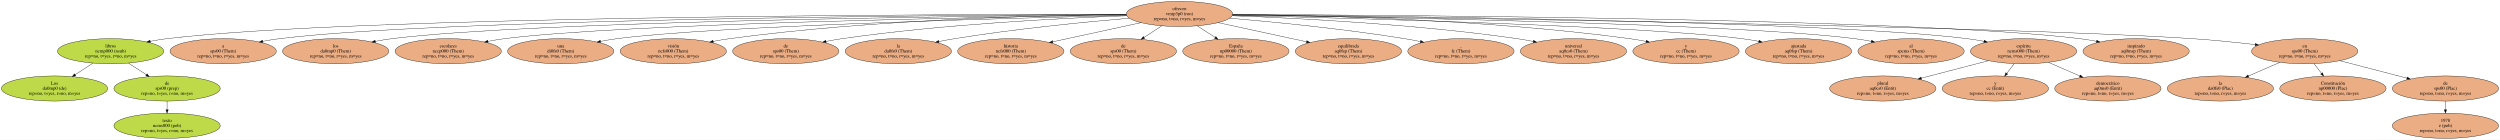
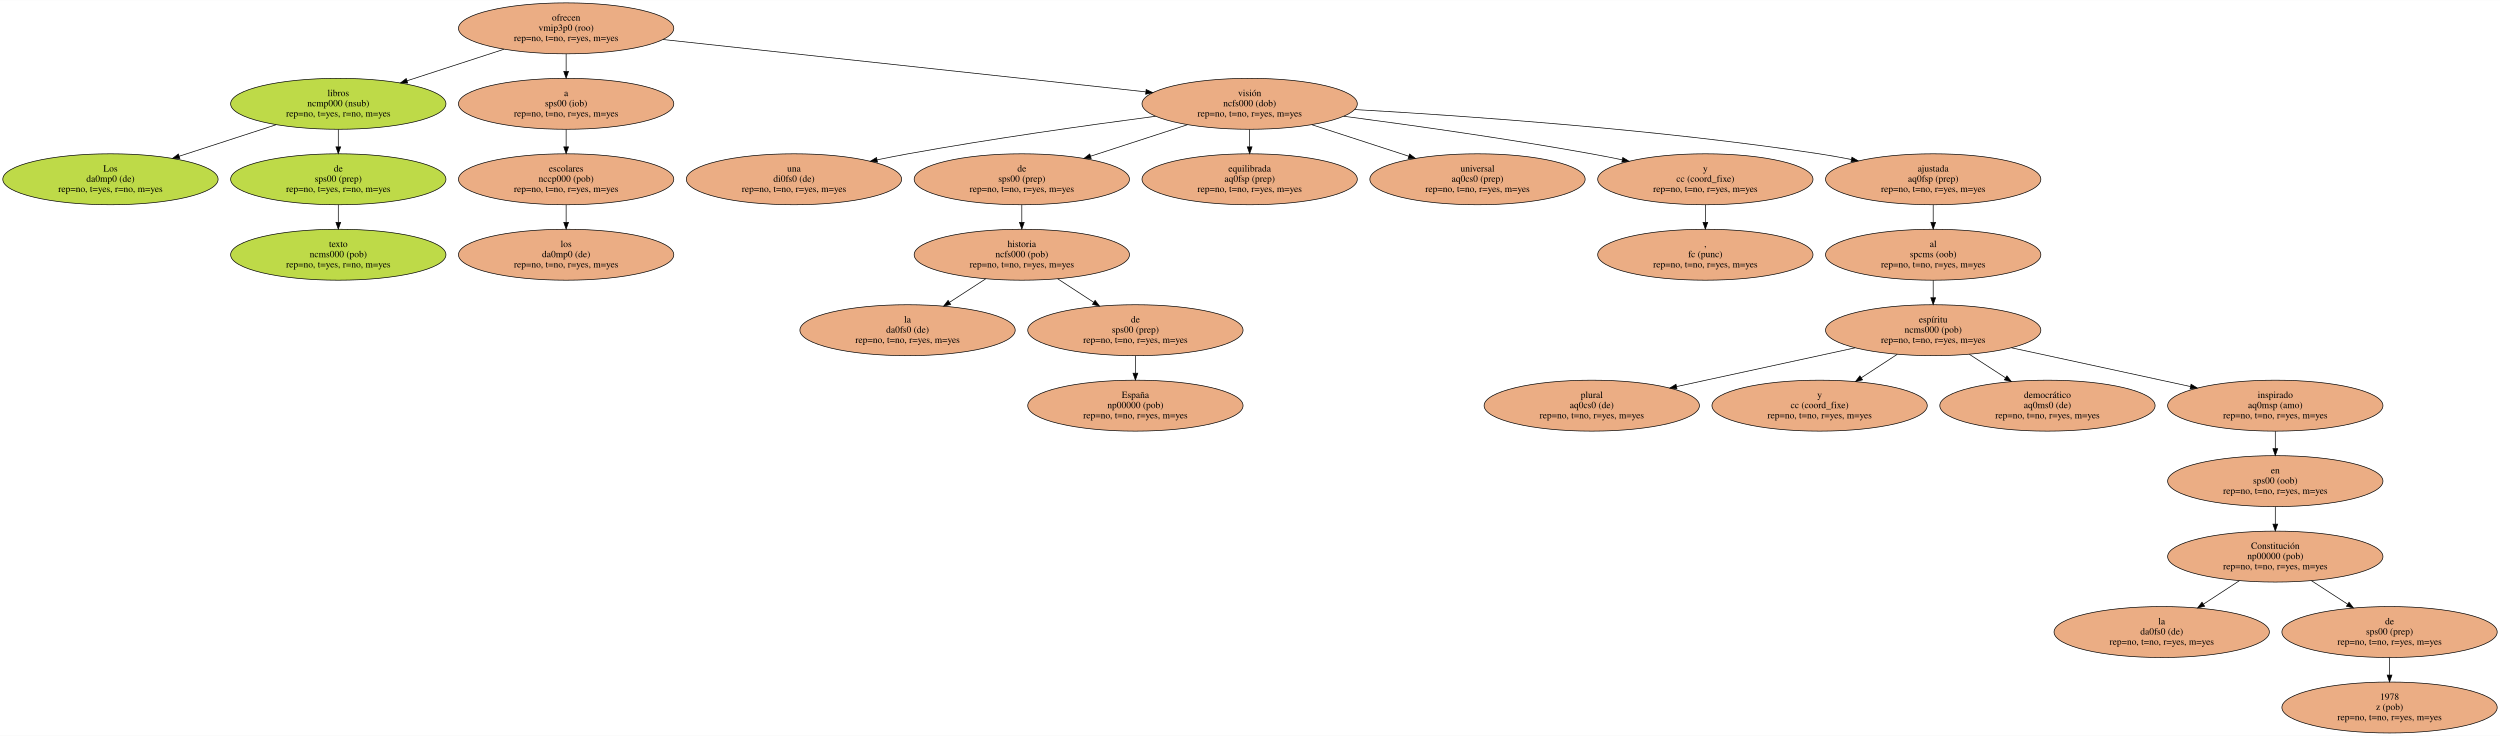
- <svg xmlns="http://www.w3.org/2000/svg" width="7443pt" height="416pt" viewBox="0.00 0.00 7442.78 415.81">
-   <g id="graph0" class="graph" transform="scale(1 1) rotate(0) translate(4 411.81)">
-     <polygon fill="white" stroke="transparent" points="-4,4 -4,-411.81 7438.78,-411.81 7438.78,4 -4,4" />
+ <svg xmlns="http://www.w3.org/2000/svg" width="3676pt" height="1082pt" viewBox="0.00 0.00 3675.78 1081.53">
+   <g id="graph0" class="graph" transform="scale(1 1) rotate(0) translate(4 1077.53)">
+     <polygon fill="white" stroke="transparent" points="-4,4 -4,-1077.53 3671.78,-1077.53 3671.78,4 -4,4" />
    <g id="node1" class="node">
-       <ellipse fill="#EBAD84" stroke="black" cx="3507.39" cy="-370.34" rx="158.28" ry="37.45" />
-       <text text-anchor="middle" x="3507.39" y="-381.64" font-family="Times,serif" font-size="14.00">ofrecen</text>
-       <text text-anchor="middle" x="3507.39" y="-366.64" font-family="Times,serif" font-size="14.00">vmip3p0 (roo)</text>
-       <text text-anchor="middle" x="3507.39" y="-351.64" font-family="Times,serif" font-size="14.00">rep=no, t=no, r=yes, m=yes</text>
+       <ellipse fill="#EBAD84" stroke="black" cx="828.39" cy="-1036.06" rx="158.28" ry="37.45" />
+       <text text-anchor="middle" x="828.39" y="-1047.36" font-family="Times,serif" font-size="14.00">ofrecen</text>
+       <text text-anchor="middle" x="828.39" y="-1032.36" font-family="Times,serif" font-size="14.00">vmip3p0 (roo)</text>
+       <text text-anchor="middle" x="828.39" y="-1017.36" font-family="Times,serif" font-size="14.00">rep=no, t=no, r=yes, m=yes</text>
    </g>
    <g id="node2" class="node">
-       <ellipse fill="#BEDA48" stroke="black" cx="325.39" cy="-259.38" rx="158.28" ry="37.45" />
-       <text text-anchor="middle" x="325.39" y="-270.68" font-family="Times,serif" font-size="14.00">libros</text>
-       <text text-anchor="middle" x="325.39" y="-255.68" font-family="Times,serif" font-size="14.00">ncmp000 (nsub)</text>
-       <text text-anchor="middle" x="325.39" y="-240.68" font-family="Times,serif" font-size="14.00">rep=no, t=yes, r=no, m=yes</text>
+       <ellipse fill="#BEDA48" stroke="black" cx="493.39" cy="-925.1" rx="158.28" ry="37.45" />
+       <text text-anchor="middle" x="493.39" y="-936.4" font-family="Times,serif" font-size="14.00">libros</text>
+       <text text-anchor="middle" x="493.39" y="-921.4" font-family="Times,serif" font-size="14.00">ncmp000 (nsub)</text>
+       <text text-anchor="middle" x="493.39" y="-906.4" font-family="Times,serif" font-size="14.00">rep=no, t=yes, r=no, m=yes</text>
    </g>
    <g id="edge1" class="edge">
-       <path fill="none" stroke="black" d="M3348.88,-369.49C2810.43,-369.4 1054.04,-363.85 493.39,-296.86 477.04,-294.91 459.94,-292.1 443.16,-288.9" />
-       <polygon fill="black" stroke="black" points="443.81,-285.46 433.33,-286.97 442.47,-292.33 443.81,-285.46" />
+       <path fill="none" stroke="black" d="M736.85,-1005.28C692.72,-990.93 639.67,-973.68 594.36,-958.94" />
+       <polygon fill="black" stroke="black" points="595.41,-955.6 584.82,-955.84 593.25,-962.26 595.41,-955.6" />
    </g>
    <g id="node3" class="node">
-       <ellipse fill="#EBAD84" stroke="black" cx="660.39" cy="-259.38" rx="158.28" ry="37.45" />
-       <text text-anchor="middle" x="660.39" y="-270.68" font-family="Times,serif" font-size="14.00">a</text>
-       <text text-anchor="middle" x="660.39" y="-255.68" font-family="Times,serif" font-size="14.00">sps00 (Them)</text>
-       <text text-anchor="middle" x="660.39" y="-240.68" font-family="Times,serif" font-size="14.00">rep=no, t=no, r=yes, m=yes</text>
+       <ellipse fill="#EBAD84" stroke="black" cx="828.39" cy="-925.1" rx="158.28" ry="37.45" />
+       <text text-anchor="middle" x="828.39" y="-936.4" font-family="Times,serif" font-size="14.00">a</text>
+       <text text-anchor="middle" x="828.39" y="-921.4" font-family="Times,serif" font-size="14.00">sps00 (iob)</text>
+       <text text-anchor="middle" x="828.39" y="-906.4" font-family="Times,serif" font-size="14.00">rep=no, t=no, r=yes, m=yes</text>
    </g>
    <g id="edge2" class="edge">
-       <path fill="none" stroke="black" d="M3348.99,-368.93C2850.95,-367.05 1320.75,-356.44 828.39,-296.86 812.04,-294.88 794.94,-292.06 778.16,-288.86" />
-       <polygon fill="black" stroke="black" points="778.82,-285.42 768.33,-286.93 777.47,-292.29 778.82,-285.42" />
+       <path fill="none" stroke="black" d="M828.39,-998.47C828.39,-990.3 828.39,-981.52 828.39,-972.99" />
+       <polygon fill="black" stroke="black" points="831.89,-972.78 828.39,-962.78 824.89,-972.78 831.89,-972.78" />
    </g>
    <g id="node4" class="node">
-       <ellipse fill="#EBAD84" stroke="black" cx="995.39" cy="-259.38" rx="158.28" ry="37.45" />
-       <text text-anchor="middle" x="995.39" y="-270.68" font-family="Times,serif" font-size="14.00">los</text>
-       <text text-anchor="middle" x="995.39" y="-255.68" font-family="Times,serif" font-size="14.00">da0mp0 (Them)</text>
-       <text text-anchor="middle" x="995.39" y="-240.68" font-family="Times,serif" font-size="14.00">rep=no, t=no, r=yes, m=yes</text>
+       <ellipse fill="#EBAD84" stroke="black" cx="1833.39" cy="-925.1" rx="158.28" ry="37.45" />
+       <text text-anchor="middle" x="1833.39" y="-936.4" font-family="Times,serif" font-size="14.00">visión</text>
+       <text text-anchor="middle" x="1833.39" y="-921.4" font-family="Times,serif" font-size="14.00">ncfs000 (dob)</text>
+       <text text-anchor="middle" x="1833.39" y="-906.4" font-family="Times,serif" font-size="14.00">rep=no, t=no, r=yes, m=yes</text>
    </g>
    <g id="edge3" class="edge">
-       <path fill="none" stroke="black" d="M3349.05,-368.21C2893.96,-364.39 1587.82,-349.05 1163.39,-296.86 1147.05,-294.85 1129.95,-292.01 1113.17,-288.8" />
-       <polygon fill="black" stroke="black" points="1113.83,-285.36 1103.34,-286.86 1112.48,-292.23 1113.83,-285.36" />
+       <path fill="none" stroke="black" d="M970.78,-1019.62C1158.57,-999.26 1487.72,-963.58 1680.58,-942.67" />
+       <polygon fill="black" stroke="black" points="1681.23,-946.12 1690.79,-941.56 1680.48,-939.16 1681.23,-946.12" />
    </g>
    <g id="node5" class="node">
-       <ellipse fill="#EBAD84" stroke="black" cx="1330.39" cy="-259.38" rx="158.28" ry="37.45" />
-       <text text-anchor="middle" x="1330.39" y="-270.68" font-family="Times,serif" font-size="14.00">escolares</text>
-       <text text-anchor="middle" x="1330.39" y="-255.68" font-family="Times,serif" font-size="14.00">nccp000 (Them)</text>
-       <text text-anchor="middle" x="1330.39" y="-240.68" font-family="Times,serif" font-size="14.00">rep=no, t=no, r=yes, m=yes</text>
+       <ellipse fill="#BEDA48" stroke="black" cx="158.39" cy="-814.15" rx="158.28" ry="37.45" />
+       <text text-anchor="middle" x="158.39" y="-825.45" font-family="Times,serif" font-size="14.00">Los</text>
+       <text text-anchor="middle" x="158.39" y="-810.45" font-family="Times,serif" font-size="14.00">da0mp0 (de)</text>
+       <text text-anchor="middle" x="158.39" y="-795.45" font-family="Times,serif" font-size="14.00">rep=no, t=yes, r=no, m=yes</text>
    </g>
    <g id="edge4" class="edge">
-       <path fill="none" stroke="black" d="M3349.35,-367.26C2940.56,-361.32 1855.4,-341.69 1498.39,-296.86 1482.33,-294.84 1465.53,-292.04 1449.03,-288.88" />
-       <polygon fill="black" stroke="black" points="1449.29,-285.37 1438.8,-286.87 1447.94,-292.23 1449.29,-285.37" />
+       <path fill="none" stroke="black" d="M401.85,-894.33C357.72,-879.98 304.67,-862.72 259.36,-847.99" />
+       <polygon fill="black" stroke="black" points="260.41,-844.65 249.82,-844.89 258.25,-851.31 260.41,-844.65" />
    </g>
    <g id="node6" class="node">
-       <ellipse fill="#EBAD84" stroke="black" cx="1665.39" cy="-259.38" rx="158.28" ry="37.45" />
-       <text text-anchor="middle" x="1665.39" y="-270.68" font-family="Times,serif" font-size="14.00">una</text>
-       <text text-anchor="middle" x="1665.39" y="-255.68" font-family="Times,serif" font-size="14.00">di0fs0 (Them)</text>
-       <text text-anchor="middle" x="1665.39" y="-240.68" font-family="Times,serif" font-size="14.00">rep=no, t=no, r=yes, m=yes</text>
+       <ellipse fill="#BEDA48" stroke="black" cx="493.39" cy="-814.15" rx="158.28" ry="37.45" />
+       <text text-anchor="middle" x="493.39" y="-825.45" font-family="Times,serif" font-size="14.00">de</text>
+       <text text-anchor="middle" x="493.39" y="-810.45" font-family="Times,serif" font-size="14.00">sps00 (prep)</text>
+       <text text-anchor="middle" x="493.39" y="-795.45" font-family="Times,serif" font-size="14.00">rep=no, t=yes, r=no, m=yes</text>
    </g>
    <g id="edge5" class="edge">
-       <path fill="none" stroke="black" d="M3349.94,-365.95C2991.56,-357.69 2123.6,-334.37 1833.39,-296.86 1817.34,-294.78 1800.54,-291.95 1784.04,-288.77" />
-       <polygon fill="black" stroke="black" points="1784.31,-285.26 1773.82,-286.76 1782.95,-292.13 1784.31,-285.26" />
+       <path fill="none" stroke="black" d="M493.39,-887.52C493.39,-879.35 493.39,-870.57 493.39,-862.04" />
+       <polygon fill="black" stroke="black" points="496.89,-861.82 493.39,-851.82 489.89,-861.82 496.89,-861.82" />
+     </g>
+     <g id="node8" class="node">
+       <ellipse fill="#EBAD84" stroke="black" cx="828.39" cy="-814.15" rx="158.28" ry="37.45" />
+       <text text-anchor="middle" x="828.39" y="-825.45" font-family="Times,serif" font-size="14.00">escolares</text>
+       <text text-anchor="middle" x="828.39" y="-810.45" font-family="Times,serif" font-size="14.00">nccp000 (pob)</text>
+       <text text-anchor="middle" x="828.39" y="-795.45" font-family="Times,serif" font-size="14.00">rep=no, t=no, r=yes, m=yes</text>
+     </g>
+     <g id="edge7" class="edge">
+       <path fill="none" stroke="black" d="M828.39,-887.52C828.39,-879.35 828.39,-870.57 828.39,-862.04" />
+       <polygon fill="black" stroke="black" points="831.89,-861.82 828.39,-851.82 824.89,-861.82 831.89,-861.82" />
+     </g>
+     <g id="node10" class="node">
+       <ellipse fill="#EBAD84" stroke="black" cx="1163.39" cy="-814.15" rx="158.28" ry="37.45" />
+       <text text-anchor="middle" x="1163.39" y="-825.45" font-family="Times,serif" font-size="14.00">una</text>
+       <text text-anchor="middle" x="1163.39" y="-810.45" font-family="Times,serif" font-size="14.00">di0fs0 (de)</text>
+       <text text-anchor="middle" x="1163.39" y="-795.45" font-family="Times,serif" font-size="14.00">rep=no, t=no, r=yes, m=yes</text>
+     </g>
+     <g id="edge9" class="edge">
+       <path fill="none" stroke="black" d="M1695.01,-906.79C1593.95,-893.5 1453.79,-873.72 1331.39,-851.63 1316.57,-848.95 1301.07,-845.91 1285.73,-842.76" />
+       <polygon fill="black" stroke="black" points="1286.18,-839.28 1275.68,-840.68 1284.76,-846.14 1286.18,-839.28" />
+     </g>
+     <g id="node11" class="node">
+       <ellipse fill="#EBAD84" stroke="black" cx="1498.39" cy="-814.15" rx="158.28" ry="37.45" />
+       <text text-anchor="middle" x="1498.39" y="-825.45" font-family="Times,serif" font-size="14.00">de</text>
+       <text text-anchor="middle" x="1498.39" y="-810.45" font-family="Times,serif" font-size="14.00">sps00 (prep)</text>
+       <text text-anchor="middle" x="1498.39" y="-795.45" font-family="Times,serif" font-size="14.00">rep=no, t=no, r=yes, m=yes</text>
+     </g>
+     <g id="edge10" class="edge">
+       <path fill="none" stroke="black" d="M1741.85,-894.33C1697.72,-879.98 1644.67,-862.72 1599.36,-847.99" />
+       <polygon fill="black" stroke="black" points="1600.41,-844.65 1589.82,-844.89 1598.25,-851.31 1600.41,-844.65" />
+     </g>
+     <g id="node12" class="node">
+       <ellipse fill="#EBAD84" stroke="black" cx="1833.39" cy="-814.15" rx="158.28" ry="37.45" />
+       <text text-anchor="middle" x="1833.39" y="-825.45" font-family="Times,serif" font-size="14.00">equilibrada</text>
+       <text text-anchor="middle" x="1833.39" y="-810.45" font-family="Times,serif" font-size="14.00">aq0fsp (prep)</text>
+       <text text-anchor="middle" x="1833.39" y="-795.45" font-family="Times,serif" font-size="14.00">rep=no, t=no, r=yes, m=yes</text>
+     </g>
+     <g id="edge11" class="edge">
+       <path fill="none" stroke="black" d="M1833.39,-887.52C1833.39,-879.35 1833.39,-870.57 1833.39,-862.04" />
+       <polygon fill="black" stroke="black" points="1836.89,-861.82 1833.39,-851.82 1829.89,-861.82 1836.89,-861.82" />
+     </g>
+     <g id="node13" class="node">
+       <ellipse fill="#EBAD84" stroke="black" cx="2168.39" cy="-814.15" rx="158.28" ry="37.45" />
+       <text text-anchor="middle" x="2168.39" y="-825.45" font-family="Times,serif" font-size="14.00">universal</text>
+       <text text-anchor="middle" x="2168.39" y="-810.45" font-family="Times,serif" font-size="14.00">aq0cs0 (prep)</text>
+       <text text-anchor="middle" x="2168.39" y="-795.45" font-family="Times,serif" font-size="14.00">rep=no, t=no, r=yes, m=yes</text>
+     </g>
+     <g id="edge12" class="edge">
+       <path fill="none" stroke="black" d="M1924.93,-894.33C1969.06,-879.98 2022.12,-862.72 2067.42,-847.99" />
+       <polygon fill="black" stroke="black" points="2068.54,-851.31 2076.96,-844.89 2066.37,-844.65 2068.54,-851.31" />
+     </g>
+     <g id="node14" class="node">
+       <ellipse fill="#EBAD84" stroke="black" cx="2503.39" cy="-814.15" rx="158.28" ry="37.45" />
+       <text text-anchor="middle" x="2503.39" y="-825.45" font-family="Times,serif" font-size="14.00">y</text>
+       <text text-anchor="middle" x="2503.39" y="-810.45" font-family="Times,serif" font-size="14.00">cc (coord_fixe)</text>
+       <text text-anchor="middle" x="2503.39" y="-795.45" font-family="Times,serif" font-size="14.00">rep=no, t=no, r=yes, m=yes</text>
+     </g>
+     <g id="edge13" class="edge">
+       <path fill="none" stroke="black" d="M1971.78,-906.79C2072.83,-893.5 2212.99,-873.72 2335.39,-851.63 2350.21,-848.95 2365.71,-845.91 2381.05,-842.76" />
+       <polygon fill="black" stroke="black" points="2382.02,-846.14 2391.1,-840.68 2380.6,-839.28 2382.02,-846.14" />
+     </g>
+     <g id="node15" class="node">
+       <ellipse fill="#EBAD84" stroke="black" cx="2838.39" cy="-814.15" rx="158.28" ry="37.45" />
+       <text text-anchor="middle" x="2838.39" y="-825.45" font-family="Times,serif" font-size="14.00">ajustada</text>
+       <text text-anchor="middle" x="2838.39" y="-810.45" font-family="Times,serif" font-size="14.00">aq0fsp (prep)</text>
+       <text text-anchor="middle" x="2838.39" y="-795.45" font-family="Times,serif" font-size="14.00">rep=no, t=no, r=yes, m=yes</text>
+     </g>
+     <g id="edge14" class="edge">
+       <path fill="none" stroke="black" d="M1987.97,-916.63C2156.47,-907.11 2433.7,-887.42 2670.39,-851.63 2685.91,-849.28 2702.14,-846.36 2718.14,-843.2" />
+       <polygon fill="black" stroke="black" points="2718.95,-846.6 2728.06,-841.2 2717.57,-839.74 2718.95,-846.6" />
    </g>
    <g id="node7" class="node">
-       <ellipse fill="#EBAD84" stroke="black" cx="2000.39" cy="-259.38" rx="158.28" ry="37.45" />
-       <text text-anchor="middle" x="2000.39" y="-270.68" font-family="Times,serif" font-size="14.00">visión</text>
-       <text text-anchor="middle" x="2000.39" y="-255.68" font-family="Times,serif" font-size="14.00">ncfs000 (Them)</text>
-       <text text-anchor="middle" x="2000.39" y="-240.68" font-family="Times,serif" font-size="14.00">rep=no, t=no, r=yes, m=yes</text>
+       <ellipse fill="#BEDA48" stroke="black" cx="493.39" cy="-703.2" rx="158.28" ry="37.45" />
+       <text text-anchor="middle" x="493.39" y="-714.5" font-family="Times,serif" font-size="14.00">texto</text>
+       <text text-anchor="middle" x="493.39" y="-699.5" font-family="Times,serif" font-size="14.00">ncms000 (pob)</text>
+       <text text-anchor="middle" x="493.39" y="-684.5" font-family="Times,serif" font-size="14.00">rep=no, t=yes, r=no, m=yes</text>
    </g>
    <g id="edge6" class="edge">
-       <path fill="none" stroke="black" d="M3348.94,-368.93C3097.54,-366.44 2592.34,-353.99 2168.39,-296.86 2152.47,-294.71 2135.82,-291.86 2119.44,-288.69" />
-       <polygon fill="black" stroke="black" points="2119.78,-285.19 2109.29,-286.67 2118.42,-292.05 2119.78,-285.19" />
-     </g>
-     <g id="node8" class="node">
-       <ellipse fill="#EBAD84" stroke="black" cx="2335.39" cy="-259.38" rx="158.28" ry="37.45" />
-       <text text-anchor="middle" x="2335.39" y="-270.68" font-family="Times,serif" font-size="14.00">de</text>
-       <text text-anchor="middle" x="2335.39" y="-255.68" font-family="Times,serif" font-size="14.00">sps00 (Them)</text>
-       <text text-anchor="middle" x="2335.39" y="-240.68" font-family="Times,serif" font-size="14.00">rep=no, t=no, r=yes, m=yes</text>
-     </g>
-     <g id="edge7" class="edge">
-       <path fill="none" stroke="black" d="M3350.57,-364.89C3152.37,-357.7 2801.13,-339.71 2503.39,-296.86 2487.73,-294.61 2471.36,-291.72 2455.24,-288.57" />
-       <polygon fill="black" stroke="black" points="2455.73,-285.1 2445.24,-286.57 2454.36,-291.96 2455.73,-285.1" />
+       <path fill="none" stroke="black" d="M493.39,-776.57C493.39,-768.39 493.39,-759.61 493.39,-751.09" />
+       <polygon fill="black" stroke="black" points="496.89,-750.87 493.39,-740.87 489.89,-750.87 496.89,-750.87" />
    </g>
    <g id="node9" class="node">
-       <ellipse fill="#EBAD84" stroke="black" cx="2670.39" cy="-259.38" rx="158.28" ry="37.45" />
-       <text text-anchor="middle" x="2670.39" y="-270.68" font-family="Times,serif" font-size="14.00">la</text>
-       <text text-anchor="middle" x="2670.39" y="-255.68" font-family="Times,serif" font-size="14.00">da0fs0 (Them)</text>
-       <text text-anchor="middle" x="2670.39" y="-240.68" font-family="Times,serif" font-size="14.00">rep=no, t=no, r=yes, m=yes</text>
+       <ellipse fill="#EBAD84" stroke="black" cx="828.39" cy="-703.2" rx="158.28" ry="37.45" />
+       <text text-anchor="middle" x="828.39" y="-714.5" font-family="Times,serif" font-size="14.00">los</text>
+       <text text-anchor="middle" x="828.39" y="-699.5" font-family="Times,serif" font-size="14.00">da0mp0 (de)</text>
+       <text text-anchor="middle" x="828.39" y="-684.5" font-family="Times,serif" font-size="14.00">rep=no, t=no, r=yes, m=yes</text>
    </g>
    <g id="edge8" class="edge">
-       <path fill="none" stroke="black" d="M3357.99,-357.71C3222,-346.05 3015.98,-325.68 2838.39,-296.86 2823.02,-294.37 2806.94,-291.37 2791.07,-288.19" />
-       <polygon fill="black" stroke="black" points="2791.73,-284.75 2781.23,-286.18 2790.33,-291.61 2791.73,-284.75" />
-     </g>
-     <g id="node10" class="node">
-       <ellipse fill="#EBAD84" stroke="black" cx="3005.39" cy="-259.38" rx="158.28" ry="37.45" />
-       <text text-anchor="middle" x="3005.39" y="-270.68" font-family="Times,serif" font-size="14.00">historia</text>
-       <text text-anchor="middle" x="3005.39" y="-255.68" font-family="Times,serif" font-size="14.00">ncfs000 (Them)</text>
-       <text text-anchor="middle" x="3005.39" y="-240.68" font-family="Times,serif" font-size="14.00">rep=no, t=no, r=yes, m=yes</text>
-     </g>
-     <g id="edge9" class="edge">
-       <path fill="none" stroke="black" d="M3392.62,-344.43C3328.18,-330.45 3246.31,-312.69 3173.39,-296.86 3159.41,-293.83 3144.77,-290.65 3130.22,-287.49" />
-       <polygon fill="black" stroke="black" points="3130.68,-284.01 3120.16,-285.3 3129.19,-290.85 3130.68,-284.01" />
-     </g>
-     <g id="node11" class="node">
-       <ellipse fill="#EBAD84" stroke="black" cx="3340.39" cy="-259.38" rx="158.28" ry="37.45" />
-       <text text-anchor="middle" x="3340.39" y="-270.68" font-family="Times,serif" font-size="14.00">de</text>
-       <text text-anchor="middle" x="3340.39" y="-255.68" font-family="Times,serif" font-size="14.00">sps00 (Them)</text>
-       <text text-anchor="middle" x="3340.39" y="-240.68" font-family="Times,serif" font-size="14.00">rep=no, t=no, r=yes, m=yes</text>
-     </g>
-     <g id="edge10" class="edge">
-       <path fill="none" stroke="black" d="M3454.55,-334.86C3437.72,-323.88 3418.95,-311.64 3401.58,-300.3" />
-       <polygon fill="black" stroke="black" points="3403.46,-297.35 3393.17,-294.82 3399.64,-303.21 3403.46,-297.35" />
-     </g>
-     <g id="node12" class="node">
-       <ellipse fill="#EBAD84" stroke="black" cx="3675.39" cy="-259.38" rx="158.28" ry="37.45" />
-       <text text-anchor="middle" x="3675.39" y="-270.68" font-family="Times,serif" font-size="14.00">España</text>
-       <text text-anchor="middle" x="3675.39" y="-255.68" font-family="Times,serif" font-size="14.00">np00000 (Them)</text>
-       <text text-anchor="middle" x="3675.39" y="-240.68" font-family="Times,serif" font-size="14.00">rep=no, t=no, r=yes, m=yes</text>
-     </g>
-     <g id="edge11" class="edge">
-       <path fill="none" stroke="black" d="M3560.55,-334.86C3577.48,-323.88 3596.36,-311.64 3613.84,-300.3" />
-       <polygon fill="black" stroke="black" points="3615.81,-303.2 3622.29,-294.82 3612,-297.32 3615.81,-303.2" />
-     </g>
-     <g id="node13" class="node">
-       <ellipse fill="#EBAD84" stroke="black" cx="4010.39" cy="-259.38" rx="158.28" ry="37.45" />
-       <text text-anchor="middle" x="4010.39" y="-270.68" font-family="Times,serif" font-size="14.00">equilibrada</text>
-       <text text-anchor="middle" x="4010.39" y="-255.68" font-family="Times,serif" font-size="14.00">aq0fsp (Them)</text>
-       <text text-anchor="middle" x="4010.39" y="-240.68" font-family="Times,serif" font-size="14.00">rep=no, t=no, r=yes, m=yes</text>
-     </g>
-     <g id="edge12" class="edge">
-       <path fill="none" stroke="black" d="M3622.52,-344.45C3687.14,-330.48 3769.26,-312.71 3842.39,-296.86 3856.37,-293.83 3871.01,-290.65 3885.57,-287.5" />
-       <polygon fill="black" stroke="black" points="3886.59,-290.86 3895.62,-285.31 3885.11,-284.01 3886.59,-290.86" />
-     </g>
-     <g id="node14" class="node">
-       <ellipse fill="#EBAD84" stroke="black" cx="4345.39" cy="-259.38" rx="158.28" ry="37.45" />
-       <text text-anchor="middle" x="4345.39" y="-270.68" font-family="Times,serif" font-size="14.00">,</text>
-       <text text-anchor="middle" x="4345.39" y="-255.68" font-family="Times,serif" font-size="14.00">fc (Them)</text>
-       <text text-anchor="middle" x="4345.39" y="-240.68" font-family="Times,serif" font-size="14.00">rep=no, t=no, r=yes, m=yes</text>
-     </g>
-     <g id="edge13" class="edge">
-       <path fill="none" stroke="black" d="M3656.69,-357.75C3792.87,-346.11 3999.39,-325.73 4177.39,-296.86 4192.76,-294.37 4208.85,-291.38 4224.71,-288.19" />
-       <polygon fill="black" stroke="black" points="4225.46,-291.61 4234.56,-286.19 4224.06,-284.75 4225.46,-291.61" />
-     </g>
-     <g id="node15" class="node">
-       <ellipse fill="#EBAD84" stroke="black" cx="4680.39" cy="-259.38" rx="158.28" ry="37.45" />
-       <text text-anchor="middle" x="4680.39" y="-270.68" font-family="Times,serif" font-size="14.00">universal</text>
-       <text text-anchor="middle" x="4680.39" y="-255.68" font-family="Times,serif" font-size="14.00">aq0cs0 (Them)</text>
-       <text text-anchor="middle" x="4680.39" y="-240.68" font-family="Times,serif" font-size="14.00">rep=no, t=no, r=yes, m=yes</text>
-     </g>
-     <g id="edge14" class="edge">
-       <path fill="none" stroke="black" d="M3664.37,-364.9C3862.77,-357.72 4214.36,-339.74 4512.39,-296.86 4528.05,-294.61 4544.42,-291.72 4560.55,-288.57" />
-       <polygon fill="black" stroke="black" points="4561.43,-291.96 4570.55,-286.57 4560.06,-285.1 4561.43,-291.96" />
+       <path fill="none" stroke="black" d="M828.39,-776.57C828.39,-768.39 828.39,-759.61 828.39,-751.09" />
+       <polygon fill="black" stroke="black" points="831.89,-750.87 828.39,-740.87 824.89,-750.87 831.89,-750.87" />
    </g>
    <g id="node16" class="node">
-       <ellipse fill="#EBAD84" stroke="black" cx="5015.39" cy="-259.38" rx="158.28" ry="37.45" />
-       <text text-anchor="middle" x="5015.39" y="-270.68" font-family="Times,serif" font-size="14.00">y</text>
-       <text text-anchor="middle" x="5015.39" y="-255.68" font-family="Times,serif" font-size="14.00">cc (Them)</text>
-       <text text-anchor="middle" x="5015.39" y="-240.68" font-family="Times,serif" font-size="14.00">rep=no, t=no, r=yes, m=yes</text>
+       <ellipse fill="#EBAD84" stroke="black" cx="1498.39" cy="-703.2" rx="158.28" ry="37.45" />
+       <text text-anchor="middle" x="1498.39" y="-714.5" font-family="Times,serif" font-size="14.00">historia</text>
+       <text text-anchor="middle" x="1498.39" y="-699.5" font-family="Times,serif" font-size="14.00">ncfs000 (pob)</text>
+       <text text-anchor="middle" x="1498.39" y="-684.5" font-family="Times,serif" font-size="14.00">rep=no, t=no, r=yes, m=yes</text>
    </g>
    <g id="edge15" class="edge">
-       <path fill="none" stroke="black" d="M3665.71,-368.94C3917.2,-366.47 4422.98,-354.04 4847.39,-296.86 4863.31,-294.71 4879.97,-291.86 4896.34,-288.69" />
-       <polygon fill="black" stroke="black" points="4897.36,-292.05 4906.49,-286.67 4896,-285.19 4897.36,-292.05" />
+       <path fill="none" stroke="black" d="M1498.39,-776.57C1498.39,-768.39 1498.39,-759.61 1498.39,-751.09" />
+       <polygon fill="black" stroke="black" points="1501.89,-750.87 1498.39,-740.87 1494.89,-750.87 1501.89,-750.87" />
+     </g>
+     <g id="node20" class="node">
+       <ellipse fill="#EBAD84" stroke="black" cx="2503.39" cy="-703.2" rx="158.28" ry="37.45" />
+       <text text-anchor="middle" x="2503.39" y="-714.5" font-family="Times,serif" font-size="14.00">,</text>
+       <text text-anchor="middle" x="2503.39" y="-699.5" font-family="Times,serif" font-size="14.00">fc (punc)</text>
+       <text text-anchor="middle" x="2503.39" y="-684.5" font-family="Times,serif" font-size="14.00">rep=no, t=no, r=yes, m=yes</text>
+     </g>
+     <g id="edge19" class="edge">
+       <path fill="none" stroke="black" d="M2503.39,-776.57C2503.39,-768.39 2503.39,-759.61 2503.39,-751.09" />
+       <polygon fill="black" stroke="black" points="2506.89,-750.87 2503.39,-740.87 2499.89,-750.87 2506.89,-750.87" />
+     </g>
+     <g id="node21" class="node">
+       <ellipse fill="#EBAD84" stroke="black" cx="2838.39" cy="-703.2" rx="158.28" ry="37.45" />
+       <text text-anchor="middle" x="2838.39" y="-714.5" font-family="Times,serif" font-size="14.00">al</text>
+       <text text-anchor="middle" x="2838.39" y="-699.5" font-family="Times,serif" font-size="14.00">spcms (oob)</text>
+       <text text-anchor="middle" x="2838.39" y="-684.5" font-family="Times,serif" font-size="14.00">rep=no, t=no, r=yes, m=yes</text>
+     </g>
+     <g id="edge20" class="edge">
+       <path fill="none" stroke="black" d="M2838.39,-776.57C2838.39,-768.39 2838.39,-759.61 2838.39,-751.09" />
+       <polygon fill="black" stroke="black" points="2841.89,-750.87 2838.39,-740.87 2834.89,-750.87 2841.89,-750.87" />
    </g>
    <g id="node17" class="node">
-       <ellipse fill="#EBAD84" stroke="black" cx="5350.39" cy="-259.38" rx="158.28" ry="37.45" />
-       <text text-anchor="middle" x="5350.39" y="-270.68" font-family="Times,serif" font-size="14.00">ajustada</text>
-       <text text-anchor="middle" x="5350.39" y="-255.68" font-family="Times,serif" font-size="14.00">aq0fsp (Them)</text>
-       <text text-anchor="middle" x="5350.39" y="-240.68" font-family="Times,serif" font-size="14.00">rep=no, t=no, r=yes, m=yes</text>
+       <ellipse fill="#EBAD84" stroke="black" cx="1330.39" cy="-592.24" rx="158.28" ry="37.45" />
+       <text text-anchor="middle" x="1330.39" y="-603.54" font-family="Times,serif" font-size="14.00">la</text>
+       <text text-anchor="middle" x="1330.39" y="-588.54" font-family="Times,serif" font-size="14.00">da0fs0 (de)</text>
+       <text text-anchor="middle" x="1330.39" y="-573.54" font-family="Times,serif" font-size="14.00">rep=no, t=no, r=yes, m=yes</text>
    </g>
    <g id="edge16" class="edge">
-       <path fill="none" stroke="black" d="M3664.94,-365.95C4023.53,-357.69 4892.01,-334.39 5182.39,-296.86 5198.45,-294.78 5215.24,-291.95 5231.74,-288.77" />
-       <polygon fill="black" stroke="black" points="5232.83,-292.13 5241.97,-286.76 5231.48,-285.26 5232.83,-292.13" />
+       <path fill="none" stroke="black" d="M1445.24,-667.72C1428.3,-656.74 1409.42,-644.5 1391.94,-633.16" />
+       <polygon fill="black" stroke="black" points="1393.79,-630.18 1383.49,-627.68 1389.98,-636.06 1393.79,-630.18" />
    </g>
    <g id="node18" class="node">
-       <ellipse fill="#EBAD84" stroke="black" cx="5685.39" cy="-259.38" rx="158.28" ry="37.45" />
-       <text text-anchor="middle" x="5685.39" y="-270.68" font-family="Times,serif" font-size="14.00">al</text>
-       <text text-anchor="middle" x="5685.39" y="-255.68" font-family="Times,serif" font-size="14.00">spcms (Them)</text>
-       <text text-anchor="middle" x="5685.39" y="-240.68" font-family="Times,serif" font-size="14.00">rep=no, t=no, r=yes, m=yes</text>
+       <ellipse fill="#EBAD84" stroke="black" cx="1665.39" cy="-592.24" rx="158.28" ry="37.45" />
+       <text text-anchor="middle" x="1665.39" y="-603.54" font-family="Times,serif" font-size="14.00">de</text>
+       <text text-anchor="middle" x="1665.39" y="-588.54" font-family="Times,serif" font-size="14.00">sps00 (prep)</text>
+       <text text-anchor="middle" x="1665.39" y="-573.54" font-family="Times,serif" font-size="14.00">rep=no, t=no, r=yes, m=yes</text>
    </g>
    <g id="edge17" class="edge">
-       <path fill="none" stroke="black" d="M3665.51,-367.27C4074.5,-361.33 5160.21,-341.71 5517.39,-296.86 5533.46,-294.84 5550.25,-292.04 5566.75,-288.88" />
-       <polygon fill="black" stroke="black" points="5567.84,-292.24 5576.98,-286.87 5566.49,-285.37 5567.84,-292.24" />
+       <path fill="none" stroke="black" d="M1551.23,-667.72C1568.07,-656.74 1586.83,-644.5 1604.21,-633.16" />
+       <polygon fill="black" stroke="black" points="1606.15,-636.07 1612.61,-627.68 1602.32,-630.21 1606.15,-636.07" />
    </g>
    <g id="node19" class="node">
-       <ellipse fill="#EBAD84" stroke="black" cx="6020.39" cy="-259.38" rx="158.28" ry="37.45" />
-       <text text-anchor="middle" x="6020.39" y="-270.68" font-family="Times,serif" font-size="14.00">espíritu</text>
-       <text text-anchor="middle" x="6020.39" y="-255.68" font-family="Times,serif" font-size="14.00">ncms000 (Them)</text>
-       <text text-anchor="middle" x="6020.39" y="-240.68" font-family="Times,serif" font-size="14.00">rep=no, t=no, r=yes, m=yes</text>
+       <ellipse fill="#EBAD84" stroke="black" cx="1665.39" cy="-481.29" rx="158.28" ry="37.45" />
+       <text text-anchor="middle" x="1665.39" y="-492.59" font-family="Times,serif" font-size="14.00">España</text>
+       <text text-anchor="middle" x="1665.39" y="-477.59" font-family="Times,serif" font-size="14.00">np00000 (pob)</text>
+       <text text-anchor="middle" x="1665.39" y="-462.59" font-family="Times,serif" font-size="14.00">rep=no, t=no, r=yes, m=yes</text>
    </g>
    <g id="edge18" class="edge">
-       <path fill="none" stroke="black" d="M3665.8,-368.22C4121.09,-364.4 5427.78,-349.07 5852.39,-296.86 5868.74,-294.85 5885.84,-292.01 5902.61,-288.8" />
-       <polygon fill="black" stroke="black" points="5903.31,-292.23 5912.44,-286.86 5901.96,-285.36 5903.31,-292.23" />
-     </g>
-     <g id="node20" class="node">
-       <ellipse fill="#EBAD84" stroke="black" cx="6355.39" cy="-259.38" rx="158.28" ry="37.45" />
-       <text text-anchor="middle" x="6355.39" y="-270.68" font-family="Times,serif" font-size="14.00">inspirado</text>
-       <text text-anchor="middle" x="6355.39" y="-255.68" font-family="Times,serif" font-size="14.00">aq0msp (Them)</text>
-       <text text-anchor="middle" x="6355.39" y="-240.68" font-family="Times,serif" font-size="14.00">rep=no, t=no, r=yes, m=yes</text>
-     </g>
-     <g id="edge19" class="edge">
-       <path fill="none" stroke="black" d="M3665.86,-368.93C4164.08,-367.06 5694.85,-356.46 6187.39,-296.86 6203.74,-294.88 6220.84,-292.06 6237.62,-288.86" />
-       <polygon fill="black" stroke="black" points="6238.31,-292.29 6247.45,-286.93 6236.96,-285.42 6238.31,-292.29" />
-     </g>
-     <g id="node21" class="node">
-       <ellipse fill="#EBAD84" stroke="black" cx="6857.39" cy="-259.38" rx="158.28" ry="37.45" />
-       <text text-anchor="middle" x="6857.39" y="-270.68" font-family="Times,serif" font-size="14.00">en</text>
-       <text text-anchor="middle" x="6857.39" y="-255.68" font-family="Times,serif" font-size="14.00">sps00 (Them)</text>
-       <text text-anchor="middle" x="6857.39" y="-240.68" font-family="Times,serif" font-size="14.00">rep=no, t=no, r=yes, m=yes</text>
-     </g>
-     <g id="edge20" class="edge">
-       <path fill="none" stroke="black" d="M3665.29,-367.3C4202.7,-360.11 5958.65,-334.26 6522.39,-296.86 6583.92,-292.78 6651.57,-285.87 6709.87,-279.16" />
-       <polygon fill="black" stroke="black" points="6710.37,-282.63 6719.9,-278 6709.56,-275.68 6710.37,-282.63" />
+       <path fill="none" stroke="black" d="M1665.39,-554.66C1665.39,-546.49 1665.39,-537.71 1665.39,-529.18" />
+       <polygon fill="black" stroke="black" points="1668.89,-528.96 1665.39,-518.96 1661.89,-528.96 1668.89,-528.96" />
    </g>
    <g id="node22" class="node">
-       <ellipse fill="#BEDA48" stroke="black" cx="158.39" cy="-148.43" rx="158.28" ry="37.45" />
-       <text text-anchor="middle" x="158.39" y="-159.73" font-family="Times,serif" font-size="14.00">Los</text>
-       <text text-anchor="middle" x="158.39" y="-144.73" font-family="Times,serif" font-size="14.00">da0mp0 (de)</text>
-       <text text-anchor="middle" x="158.39" y="-129.73" font-family="Times,serif" font-size="14.00">rep=no, t=yes, r=no, m=yes</text>
+       <ellipse fill="#EBAD84" stroke="black" cx="2838.39" cy="-592.24" rx="158.28" ry="37.45" />
+       <text text-anchor="middle" x="2838.39" y="-603.54" font-family="Times,serif" font-size="14.00">espíritu</text>
+       <text text-anchor="middle" x="2838.39" y="-588.54" font-family="Times,serif" font-size="14.00">ncms000 (pob)</text>
+       <text text-anchor="middle" x="2838.39" y="-573.54" font-family="Times,serif" font-size="14.00">rep=no, t=no, r=yes, m=yes</text>
    </g>
    <g id="edge21" class="edge">
-       <path fill="none" stroke="black" d="M272.55,-223.91C255.72,-212.93 236.95,-200.68 219.58,-189.35" />
-       <polygon fill="black" stroke="black" points="221.46,-186.4 211.17,-183.87 217.64,-192.26 221.46,-186.4" />
+       <path fill="none" stroke="black" d="M2838.39,-665.61C2838.39,-657.44 2838.39,-648.66 2838.39,-640.13" />
+       <polygon fill="black" stroke="black" points="2841.89,-639.92 2838.39,-629.92 2834.89,-639.92 2841.89,-639.92" />
    </g>
    <g id="node23" class="node">
-       <ellipse fill="#BEDA48" stroke="black" cx="493.39" cy="-148.43" rx="158.28" ry="37.45" />
-       <text text-anchor="middle" x="493.39" y="-159.73" font-family="Times,serif" font-size="14.00">de</text>
-       <text text-anchor="middle" x="493.39" y="-144.73" font-family="Times,serif" font-size="14.00">sps00 (prep)</text>
-       <text text-anchor="middle" x="493.39" y="-129.73" font-family="Times,serif" font-size="14.00">rep=no, t=yes, r=no, m=yes</text>
+       <ellipse fill="#EBAD84" stroke="black" cx="2336.39" cy="-481.29" rx="158.28" ry="37.45" />
+       <text text-anchor="middle" x="2336.39" y="-492.59" font-family="Times,serif" font-size="14.00">plural</text>
+       <text text-anchor="middle" x="2336.39" y="-477.59" font-family="Times,serif" font-size="14.00">aq0cs0 (de)</text>
+       <text text-anchor="middle" x="2336.39" y="-462.59" font-family="Times,serif" font-size="14.00">rep=no, t=no, r=yes, m=yes</text>
    </g>
    <g id="edge22" class="edge">
-       <path fill="none" stroke="black" d="M378.55,-223.91C395.48,-212.93 414.36,-200.68 431.84,-189.35" />
-       <polygon fill="black" stroke="black" points="433.81,-192.24 440.29,-183.87 430,-186.37 433.81,-192.24" />
+       <path fill="none" stroke="black" d="M2723.62,-566.34C2659.18,-552.36 2577.31,-534.59 2504.39,-518.77 2490.41,-515.73 2475.77,-512.55 2461.22,-509.39" />
+       <polygon fill="black" stroke="black" points="2461.68,-505.91 2451.16,-507.21 2460.19,-512.75 2461.68,-505.91" />
+     </g>
+     <g id="node24" class="node">
+       <ellipse fill="#EBAD84" stroke="black" cx="2671.39" cy="-481.29" rx="158.28" ry="37.45" />
+       <text text-anchor="middle" x="2671.39" y="-492.59" font-family="Times,serif" font-size="14.00">y</text>
+       <text text-anchor="middle" x="2671.39" y="-477.59" font-family="Times,serif" font-size="14.00">cc (coord_fixe)</text>
+       <text text-anchor="middle" x="2671.39" y="-462.59" font-family="Times,serif" font-size="14.00">rep=no, t=no, r=yes, m=yes</text>
+     </g>
+     <g id="edge23" class="edge">
+       <path fill="none" stroke="black" d="M2785.55,-556.77C2768.72,-545.79 2749.95,-533.54 2732.58,-522.21" />
+       <polygon fill="black" stroke="black" points="2734.46,-519.26 2724.17,-516.73 2730.64,-525.12 2734.46,-519.26" />
    </g>
    <g id="node25" class="node">
-       <ellipse fill="#EBAD84" stroke="black" cx="5601.39" cy="-148.43" rx="158.28" ry="37.45" />
-       <text text-anchor="middle" x="5601.39" y="-159.73" font-family="Times,serif" font-size="14.00">plural</text>
-       <text text-anchor="middle" x="5601.39" y="-144.73" font-family="Times,serif" font-size="14.00">aq0cs0 (Entit)</text>
-       <text text-anchor="middle" x="5601.39" y="-129.73" font-family="Times,serif" font-size="14.00">rep=no, t=no, r=yes, m=yes</text>
+       <ellipse fill="#EBAD84" stroke="black" cx="3006.39" cy="-481.29" rx="158.28" ry="37.45" />
+       <text text-anchor="middle" x="3006.39" y="-492.59" font-family="Times,serif" font-size="14.00">democrático</text>
+       <text text-anchor="middle" x="3006.39" y="-477.59" font-family="Times,serif" font-size="14.00">aq0ms0 (de)</text>
+       <text text-anchor="middle" x="3006.39" y="-462.59" font-family="Times,serif" font-size="14.00">rep=no, t=no, r=yes, m=yes</text>
    </g>
    <g id="edge24" class="edge">
-       <path fill="none" stroke="black" d="M5915.74,-231.17C5855,-215.38 5778.41,-195.46 5716.04,-179.24" />
-       <polygon fill="black" stroke="black" points="5716.72,-175.8 5706.16,-176.67 5714.96,-182.58 5716.72,-175.8" />
+       <path fill="none" stroke="black" d="M2891.55,-556.77C2908.48,-545.79 2927.36,-533.54 2944.84,-522.21" />
+       <polygon fill="black" stroke="black" points="2946.81,-525.1 2953.29,-516.73 2943,-519.23 2946.81,-525.1" />
    </g>
    <g id="node26" class="node">
-       <ellipse fill="#EBAD84" stroke="black" cx="5936.39" cy="-148.43" rx="158.28" ry="37.45" />
-       <text text-anchor="middle" x="5936.39" y="-159.73" font-family="Times,serif" font-size="14.00">y</text>
-       <text text-anchor="middle" x="5936.39" y="-144.73" font-family="Times,serif" font-size="14.00">cc (Entit)</text>
-       <text text-anchor="middle" x="5936.39" y="-129.73" font-family="Times,serif" font-size="14.00">rep=no, t=no, r=yes, m=yes</text>
+       <ellipse fill="#EBAD84" stroke="black" cx="3341.39" cy="-481.29" rx="158.28" ry="37.45" />
+       <text text-anchor="middle" x="3341.39" y="-492.59" font-family="Times,serif" font-size="14.00">inspirado</text>
+       <text text-anchor="middle" x="3341.39" y="-477.59" font-family="Times,serif" font-size="14.00">aq0msp (amo)</text>
+       <text text-anchor="middle" x="3341.39" y="-462.59" font-family="Times,serif" font-size="14.00">rep=no, t=no, r=yes, m=yes</text>
    </g>
    <g id="edge25" class="edge">
-       <path fill="none" stroke="black" d="M5992.65,-222.41C5985.49,-213.11 5977.69,-203 5970.25,-193.34" />
-       <polygon fill="black" stroke="black" points="5972.98,-191.15 5964.1,-185.37 5967.43,-195.43 5972.98,-191.15" />
+       <path fill="none" stroke="black" d="M2953.52,-566.36C3018.14,-552.38 3100.26,-534.62 3173.39,-518.77 3187.37,-515.74 3202.01,-512.56 3216.57,-509.4" />
+       <polygon fill="black" stroke="black" points="3217.59,-512.76 3226.62,-507.22 3216.11,-505.92 3217.59,-512.76" />
    </g>
    <g id="node27" class="node">
-       <ellipse fill="#EBAD84" stroke="black" cx="6271.39" cy="-148.43" rx="158.28" ry="37.45" />
-       <text text-anchor="middle" x="6271.39" y="-159.73" font-family="Times,serif" font-size="14.00">democrático</text>
-       <text text-anchor="middle" x="6271.39" y="-144.73" font-family="Times,serif" font-size="14.00">aq0ms0 (Entit)</text>
-       <text text-anchor="middle" x="6271.39" y="-129.73" font-family="Times,serif" font-size="14.00">rep=no, t=no, r=yes, m=yes</text>
+       <ellipse fill="#EBAD84" stroke="black" cx="3341.39" cy="-370.34" rx="158.28" ry="37.45" />
+       <text text-anchor="middle" x="3341.39" y="-381.64" font-family="Times,serif" font-size="14.00">en</text>
+       <text text-anchor="middle" x="3341.39" y="-366.64" font-family="Times,serif" font-size="14.00">sps00 (oob)</text>
+       <text text-anchor="middle" x="3341.39" y="-351.64" font-family="Times,serif" font-size="14.00">rep=no, t=no, r=yes, m=yes</text>
    </g>
    <g id="edge26" class="edge">
-       <path fill="none" stroke="black" d="M6094.68,-226.14C6124.03,-213.4 6157.88,-198.7 6188.06,-185.6" />
-       <polygon fill="black" stroke="black" points="6189.51,-188.79 6197.29,-181.59 6186.73,-182.37 6189.51,-188.79" />
+       <path fill="none" stroke="black" d="M3341.39,-443.71C3341.39,-435.53 3341.39,-426.75 3341.39,-418.23" />
+       <polygon fill="black" stroke="black" points="3344.89,-418.01 3341.39,-408.01 3337.89,-418.01 3344.89,-418.01" />
    </g>
    <g id="node28" class="node">
-       <ellipse fill="#EBAD84" stroke="black" cx="6606.39" cy="-148.43" rx="158.28" ry="37.45" />
-       <text text-anchor="middle" x="6606.39" y="-159.73" font-family="Times,serif" font-size="14.00">la</text>
-       <text text-anchor="middle" x="6606.39" y="-144.73" font-family="Times,serif" font-size="14.00">da0fs0 (Plac)</text>
-       <text text-anchor="middle" x="6606.39" y="-129.73" font-family="Times,serif" font-size="14.00">rep=no, t=no, r=yes, m=yes</text>
+       <ellipse fill="#EBAD84" stroke="black" cx="3341.39" cy="-259.38" rx="158.28" ry="37.45" />
+       <text text-anchor="middle" x="3341.39" y="-270.68" font-family="Times,serif" font-size="14.00">Constitución</text>
+       <text text-anchor="middle" x="3341.39" y="-255.68" font-family="Times,serif" font-size="14.00">np00000 (pob)</text>
+       <text text-anchor="middle" x="3341.39" y="-240.68" font-family="Times,serif" font-size="14.00">rep=no, t=no, r=yes, m=yes</text>
    </g>
    <g id="edge27" class="edge">
-       <path fill="none" stroke="black" d="M6783.1,-226.14C6753.76,-213.4 6719.9,-198.7 6689.73,-185.6" />
-       <polygon fill="black" stroke="black" points="6691.06,-182.37 6680.49,-181.59 6688.27,-188.79 6691.06,-182.37" />
+       <path fill="none" stroke="black" d="M3341.39,-332.75C3341.39,-324.58 3341.39,-315.8 3341.39,-307.27" />
+       <polygon fill="black" stroke="black" points="3344.89,-307.06 3341.39,-297.06 3337.89,-307.06 3344.89,-307.06" />
    </g>
    <g id="node29" class="node">
-       <ellipse fill="#EBAD84" stroke="black" cx="6941.39" cy="-148.43" rx="158.28" ry="37.45" />
-       <text text-anchor="middle" x="6941.39" y="-159.73" font-family="Times,serif" font-size="14.00">Constitución</text>
-       <text text-anchor="middle" x="6941.39" y="-144.73" font-family="Times,serif" font-size="14.00">np00000 (Plac)</text>
-       <text text-anchor="middle" x="6941.39" y="-129.73" font-family="Times,serif" font-size="14.00">rep=no, t=no, r=yes, m=yes</text>
+       <ellipse fill="#EBAD84" stroke="black" cx="3174.39" cy="-148.43" rx="158.28" ry="37.45" />
+       <text text-anchor="middle" x="3174.39" y="-159.73" font-family="Times,serif" font-size="14.00">la</text>
+       <text text-anchor="middle" x="3174.39" y="-144.73" font-family="Times,serif" font-size="14.00">da0fs0 (de)</text>
+       <text text-anchor="middle" x="3174.39" y="-129.73" font-family="Times,serif" font-size="14.00">rep=no, t=no, r=yes, m=yes</text>
    </g>
    <g id="edge28" class="edge">
-       <path fill="none" stroke="black" d="M6885.13,-222.41C6892.3,-213.11 6900.09,-203 6907.54,-193.34" />
-       <polygon fill="black" stroke="black" points="6910.35,-195.43 6913.68,-185.37 6904.81,-191.15 6910.35,-195.43" />
+       <path fill="none" stroke="black" d="M3288.55,-223.91C3271.72,-212.93 3252.95,-200.68 3235.58,-189.35" />
+       <polygon fill="black" stroke="black" points="3237.46,-186.4 3227.17,-183.87 3233.64,-192.26 3237.46,-186.4" />
    </g>
    <g id="node30" class="node">
-       <ellipse fill="#EBAD84" stroke="black" cx="7276.39" cy="-148.43" rx="158.28" ry="37.45" />
-       <text text-anchor="middle" x="7276.39" y="-159.73" font-family="Times,serif" font-size="14.00">de</text>
-       <text text-anchor="middle" x="7276.39" y="-144.73" font-family="Times,serif" font-size="14.00">sps00 (Plac)</text>
-       <text text-anchor="middle" x="7276.39" y="-129.73" font-family="Times,serif" font-size="14.00">rep=no, t=no, r=yes, m=yes</text>
+       <ellipse fill="#EBAD84" stroke="black" cx="3509.39" cy="-148.43" rx="158.28" ry="37.45" />
+       <text text-anchor="middle" x="3509.39" y="-159.73" font-family="Times,serif" font-size="14.00">de</text>
+       <text text-anchor="middle" x="3509.39" y="-144.73" font-family="Times,serif" font-size="14.00">sps00 (prep)</text>
+       <text text-anchor="middle" x="3509.39" y="-129.73" font-family="Times,serif" font-size="14.00">rep=no, t=no, r=yes, m=yes</text>
    </g>
    <g id="edge29" class="edge">
-       <path fill="none" stroke="black" d="M6962.04,-231.17C7022.78,-215.38 7099.37,-195.46 7161.74,-179.24" />
-       <polygon fill="black" stroke="black" points="7162.83,-182.58 7171.62,-176.67 7161.06,-175.8 7162.83,-182.58" />
-     </g>
-     <g id="node24" class="node">
-       <ellipse fill="#BEDA48" stroke="black" cx="493.39" cy="-37.48" rx="158.28" ry="37.45" />
-       <text text-anchor="middle" x="493.39" y="-48.78" font-family="Times,serif" font-size="14.00">texto</text>
-       <text text-anchor="middle" x="493.39" y="-33.78" font-family="Times,serif" font-size="14.00">ncms000 (pob)</text>
-       <text text-anchor="middle" x="493.39" y="-18.78" font-family="Times,serif" font-size="14.00">rep=no, t=yes, r=no, m=yes</text>
-     </g>
-     <g id="edge23" class="edge">
-       <path fill="none" stroke="black" d="M493.39,-110.85C493.39,-102.67 493.39,-93.89 493.39,-85.37" />
-       <polygon fill="black" stroke="black" points="496.89,-85.15 493.39,-75.15 489.89,-85.15 496.89,-85.15" />
+       <path fill="none" stroke="black" d="M3394.55,-223.91C3411.48,-212.93 3430.36,-200.68 3447.84,-189.35" />
+       <polygon fill="black" stroke="black" points="3449.81,-192.24 3456.29,-183.87 3446,-186.37 3449.81,-192.24" />
    </g>
    <g id="node31" class="node">
-       <ellipse fill="#EBAD84" stroke="black" cx="7276.39" cy="-37.48" rx="158.28" ry="37.45" />
-       <text text-anchor="middle" x="7276.39" y="-48.78" font-family="Times,serif" font-size="14.00">1978</text>
-       <text text-anchor="middle" x="7276.39" y="-33.78" font-family="Times,serif" font-size="14.00">z (pob)</text>
-       <text text-anchor="middle" x="7276.39" y="-18.78" font-family="Times,serif" font-size="14.00">rep=no, t=no, r=yes, m=yes</text>
+       <ellipse fill="#EBAD84" stroke="black" cx="3509.39" cy="-37.48" rx="158.28" ry="37.45" />
+       <text text-anchor="middle" x="3509.39" y="-48.78" font-family="Times,serif" font-size="14.00">1978</text>
+       <text text-anchor="middle" x="3509.39" y="-33.78" font-family="Times,serif" font-size="14.00">z (pob)</text>
+       <text text-anchor="middle" x="3509.39" y="-18.78" font-family="Times,serif" font-size="14.00">rep=no, t=no, r=yes, m=yes</text>
    </g>
    <g id="edge30" class="edge">
-       <path fill="none" stroke="black" d="M7276.39,-110.85C7276.39,-102.67 7276.39,-93.89 7276.39,-85.37" />
-       <polygon fill="black" stroke="black" points="7279.89,-85.15 7276.39,-75.15 7272.89,-85.15 7279.89,-85.15" />
+       <path fill="none" stroke="black" d="M3509.39,-110.85C3509.39,-102.67 3509.39,-93.89 3509.39,-85.37" />
+       <polygon fill="black" stroke="black" points="3512.89,-85.15 3509.39,-75.15 3505.89,-85.15 3512.89,-85.15" />
    </g>
  </g>
</svg>
